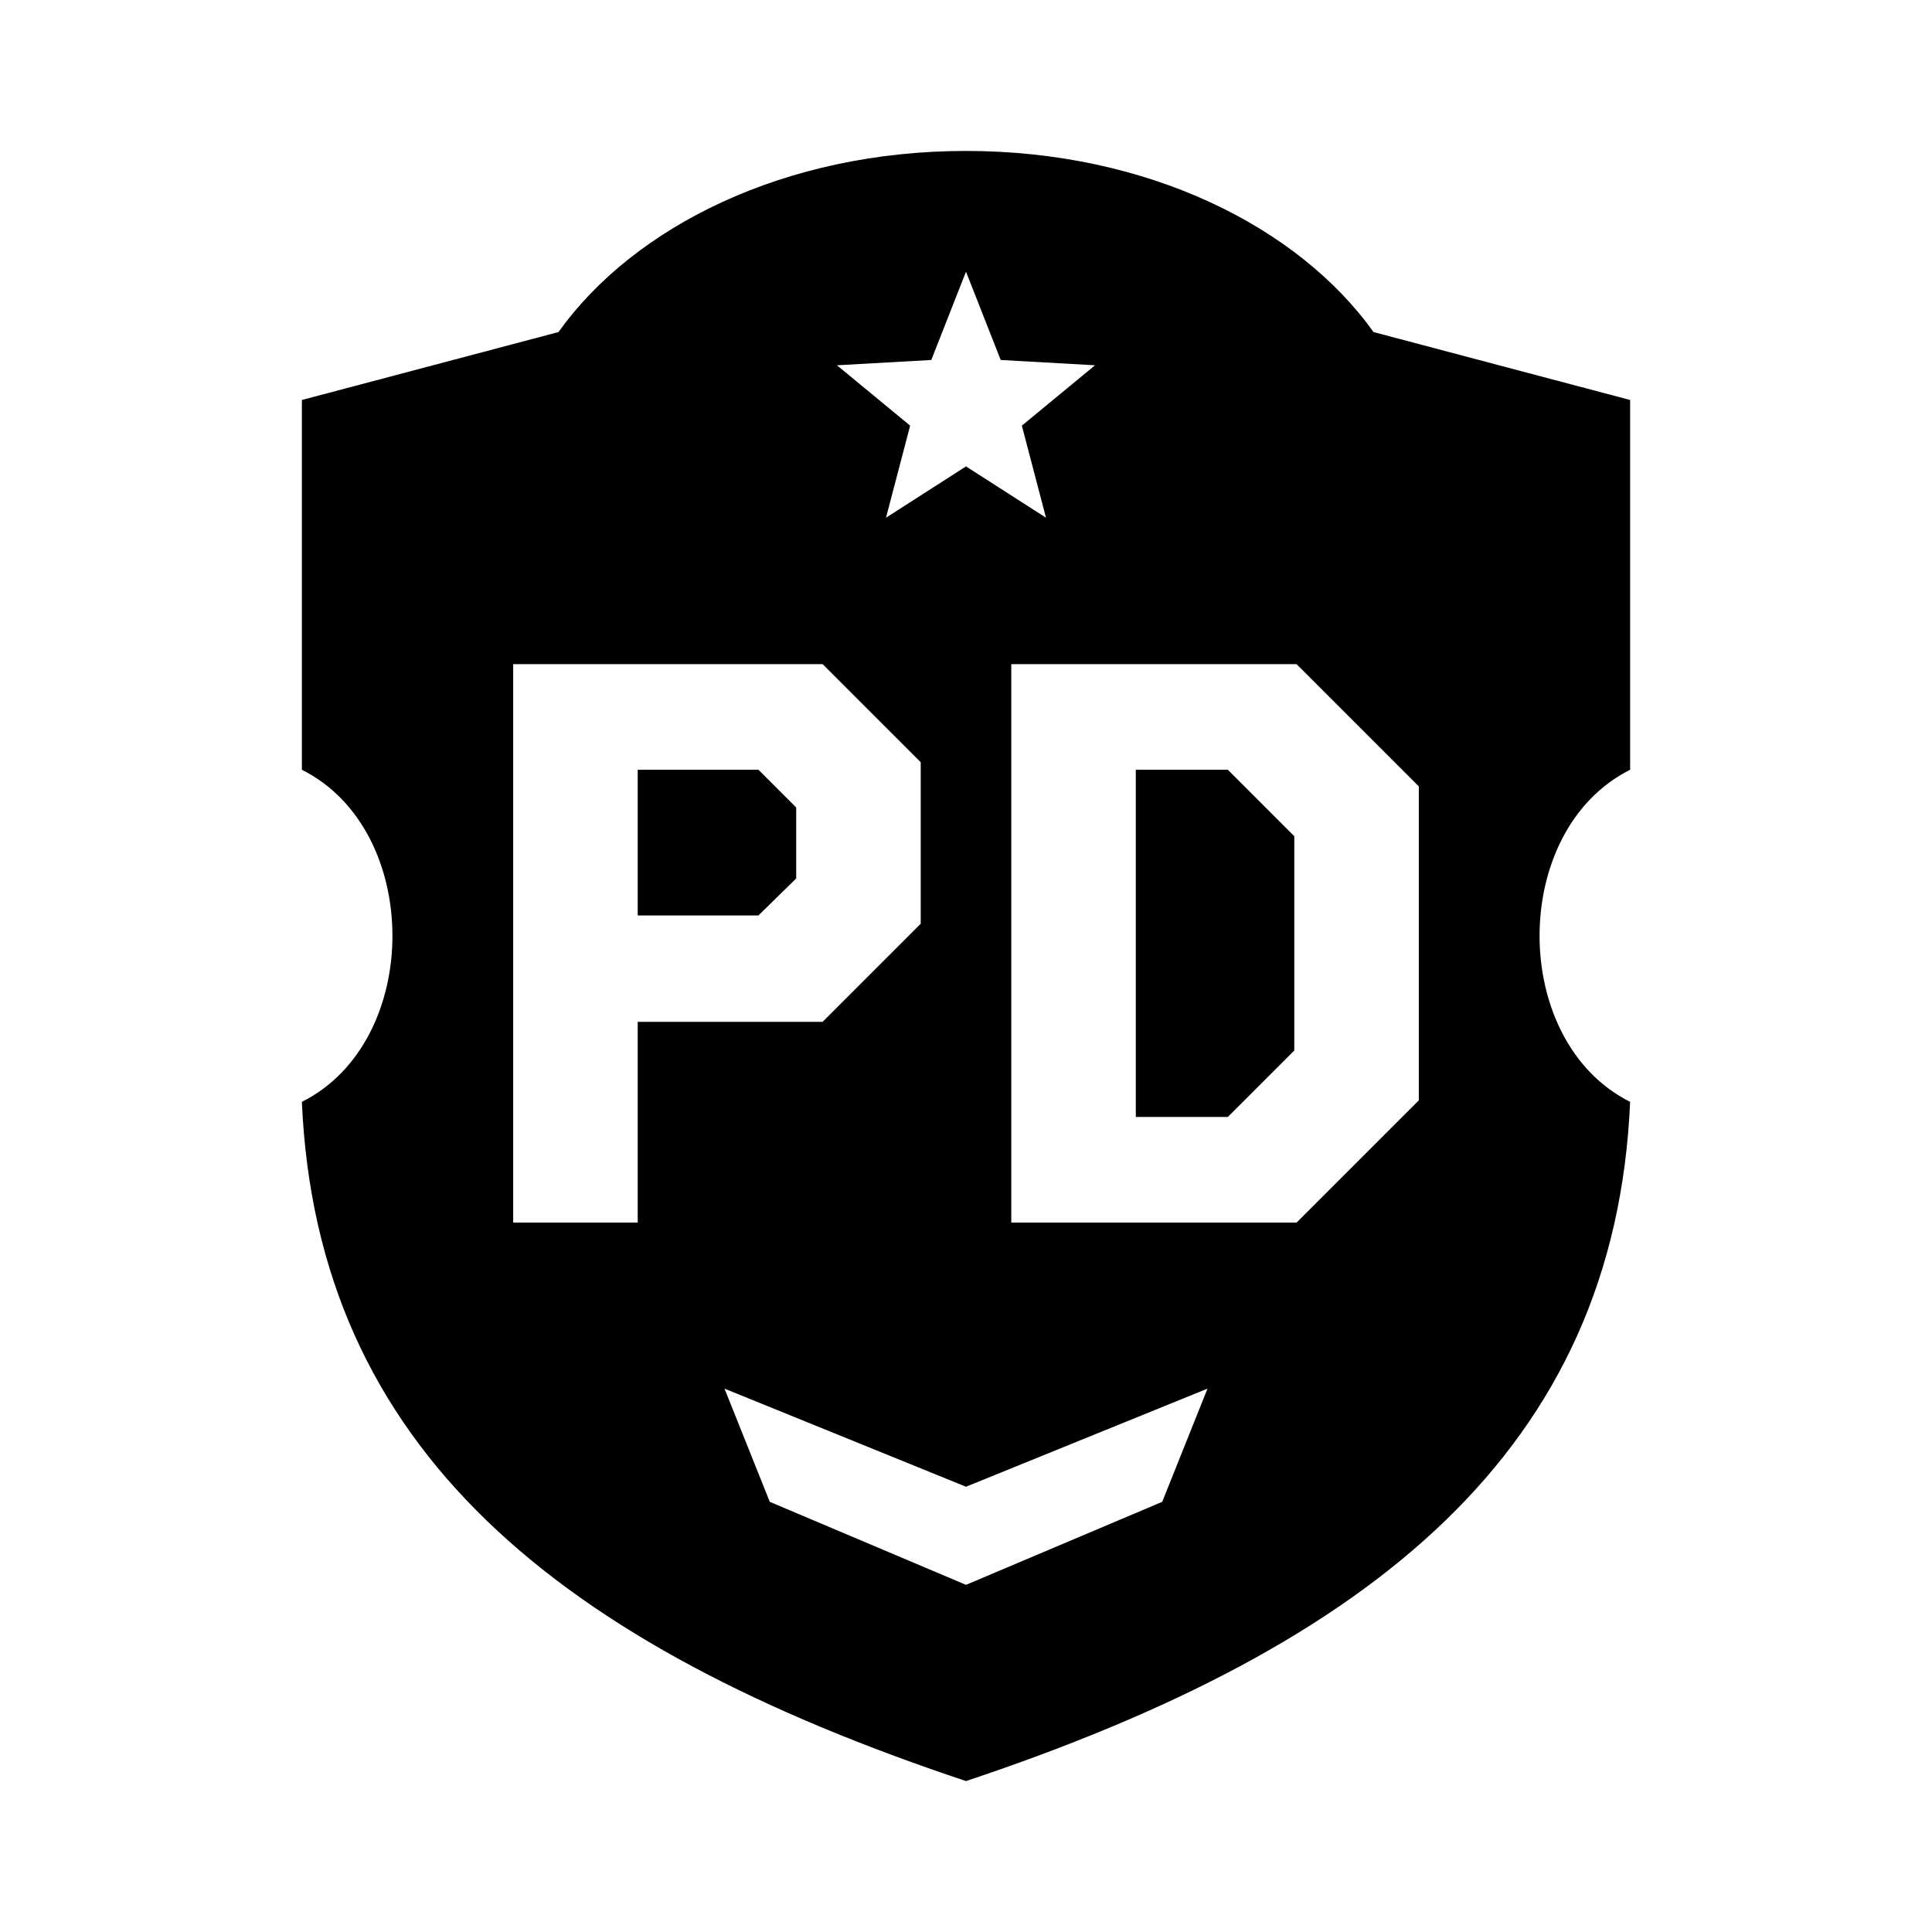
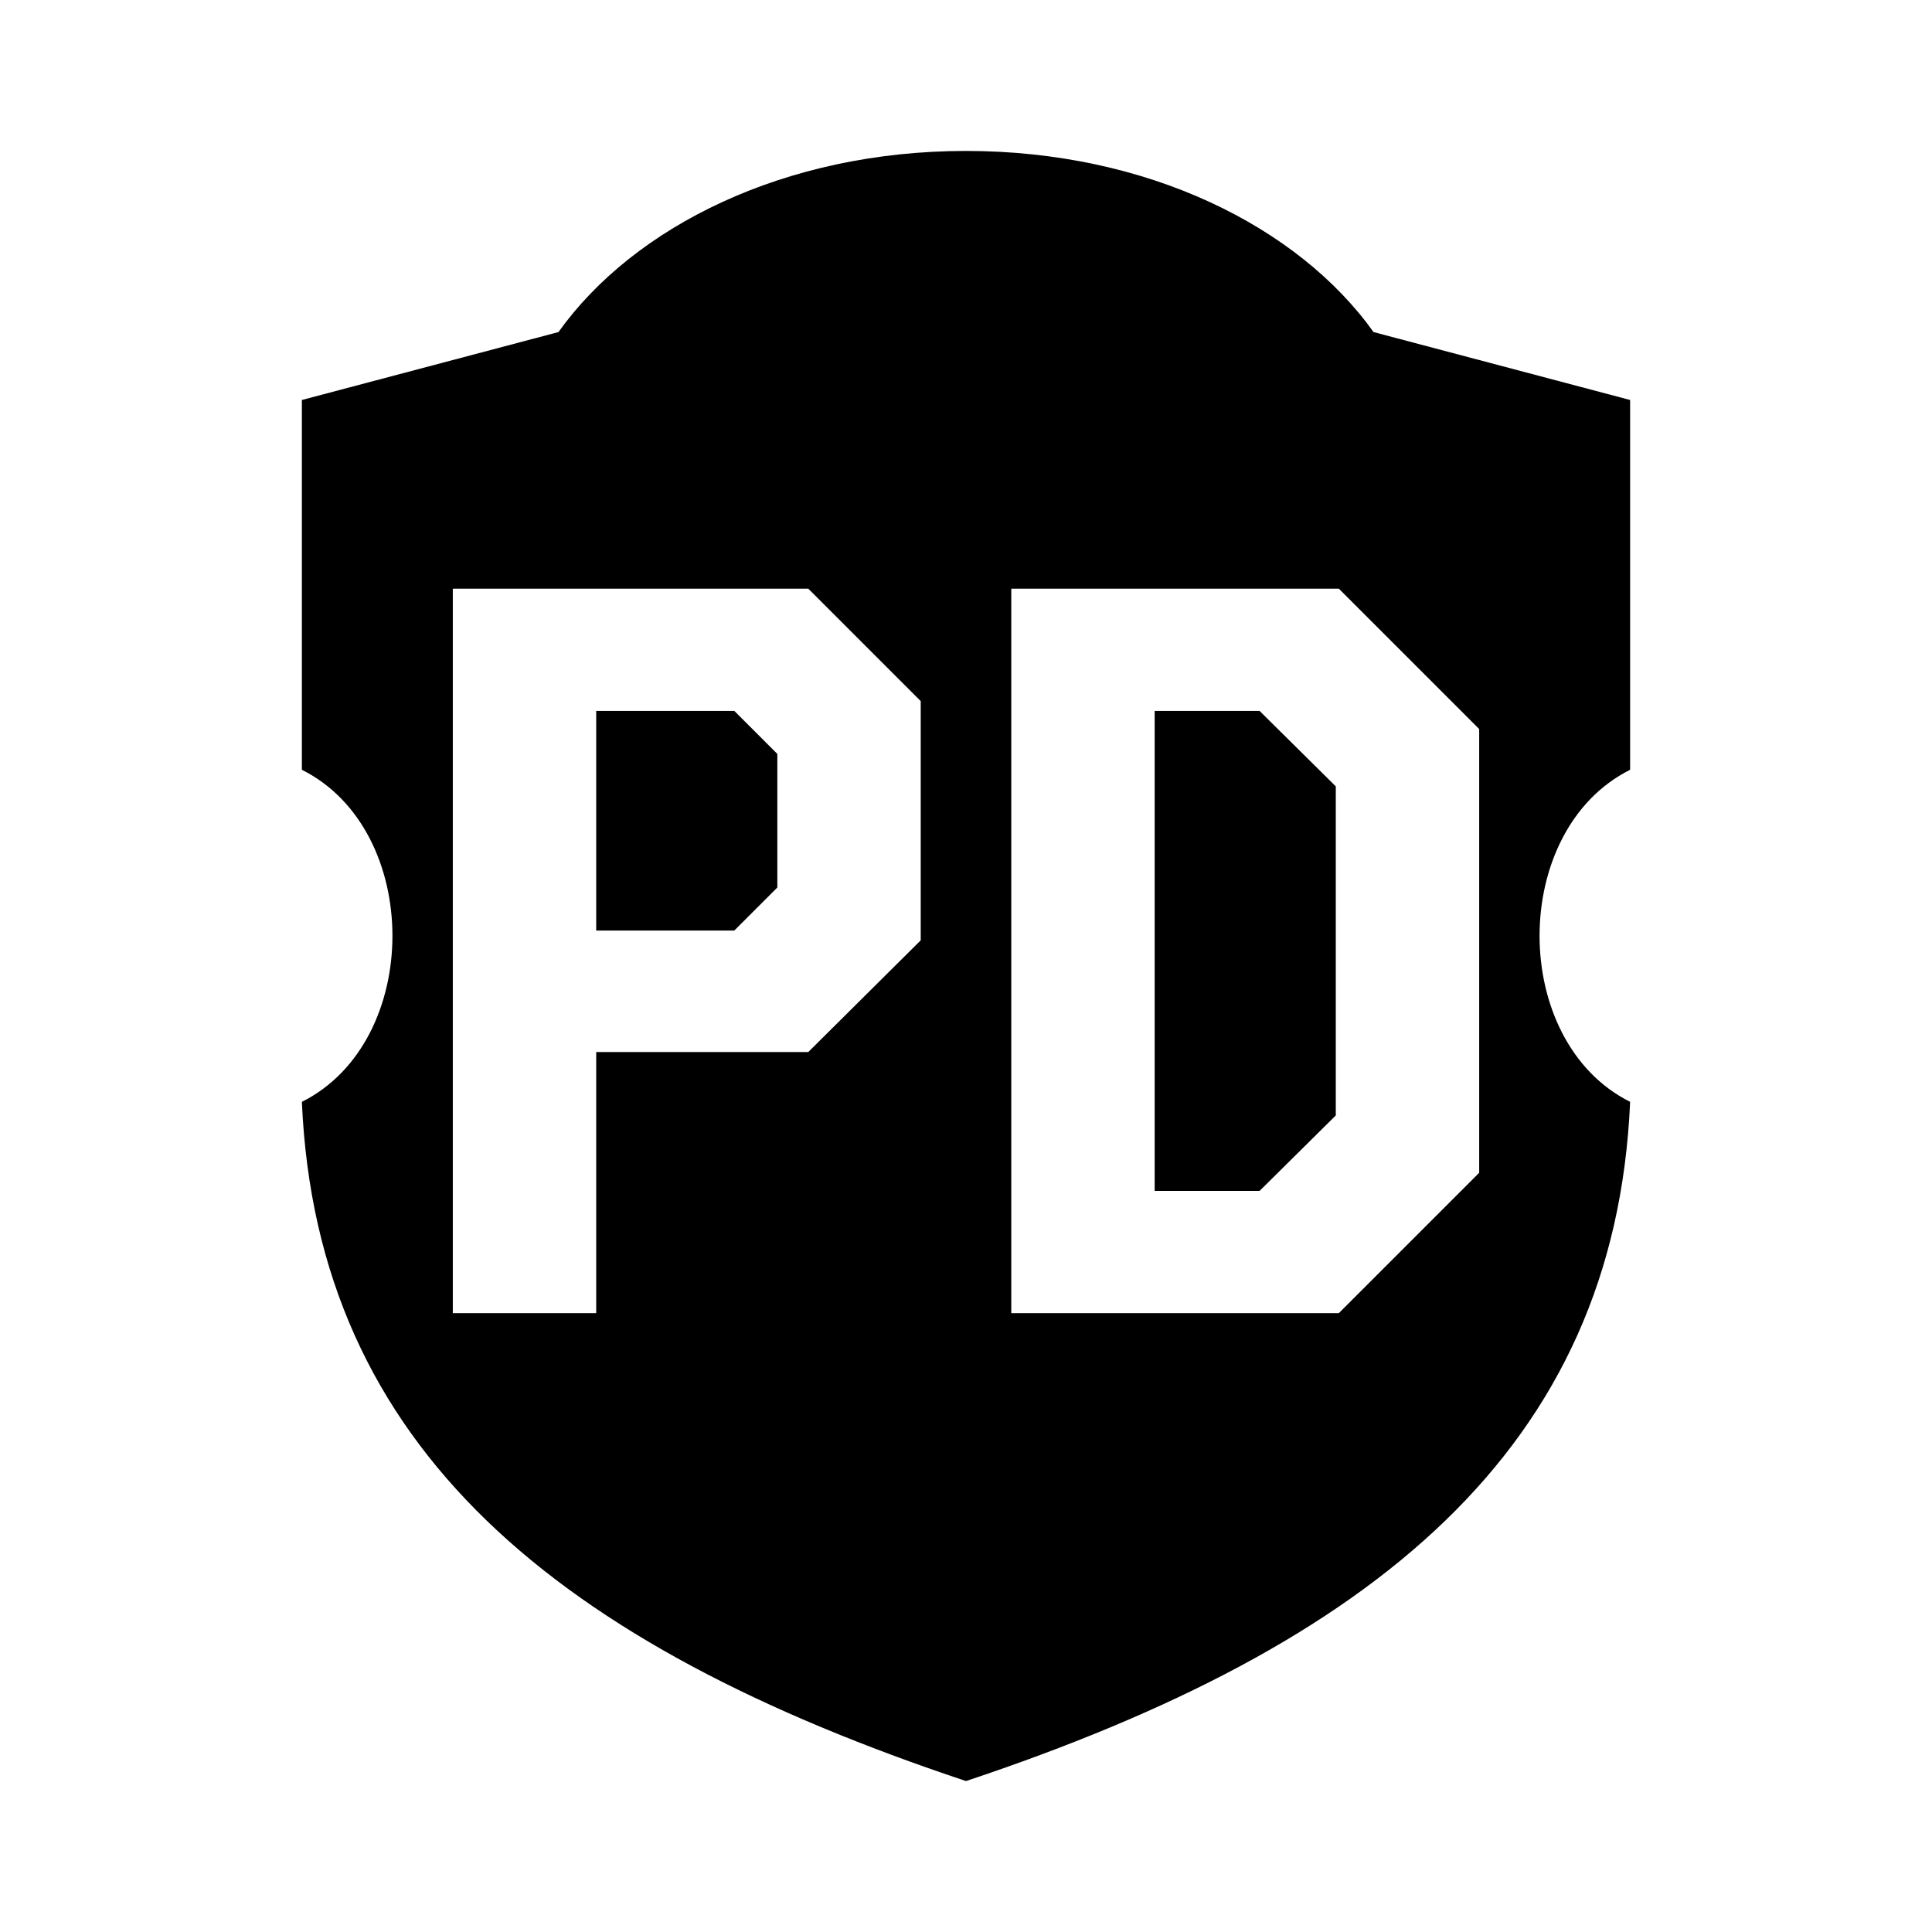
<svg xmlns="http://www.w3.org/2000/svg" fill="#000000" viewBox="0 0 256 256" width="256" height="256" role="img" aria-labelledby="title">
  <g id="symbol">
-     <path fill="#000000" fill-rule="evenodd" d="M128 20 C152 20 172 30 182 44 L216 53 V102 C200 110 200 138 216 146 C214 192 182 218 128 236 C74 218 42 192 40 146 C56 138 56 110 40 102 V53 L74 44 C84 30 104 20 128 20 Z M128 36 L132.6 47.7 L145.1 48.4 L135.4 56.4 L138.6 68.6 L128 61.8 L117.4 68.6 L120.6 56.4 L110.9 48.4 L123.4 47.7 Z M68 88 H109 L122 101 V122.4 L109 135.4 H84.5 V162 H68 Z M84.5 102 H100.5 L105.5 107 V116.4 L100.5 121.3 H84.5 Z M134 88 H171.8 L188 104.2 V145.8 L171.8 162 H134 Z M150.5 102 H162.7 L171.5 110.8 V139.2 L162.7 148 H150.5 Z M96 184 L128 197 L160 184 L154 199 L128 210 L102 199 Z" />
+     <path fill="#000000" fill-rule="evenodd" d="M128 20 C152 20 172 30 182 44 L216 53 V102 C200 110 200 138 216 146 C214 192 182 218 128 236 C74 218 42 192 40 146 C56 138 56 110 40 102 V53 L74 44 C84 30 104 20 128 20 Z M60 78 H107.1 L122 92.9 V124.6 L107.1 139.4 H79 V174 H60 Z M79 94.2 H97.3 L103 99.9 V117.6 L97.3 123.3 H79 Z M134 78 H177.4 L196 96.6 V155.4 L177.4 174 H134 Z M153 94.2 H166.9 L177 104.2 V147.8 L166.9 157.8 H153 Z" />
  </g>
</svg>
